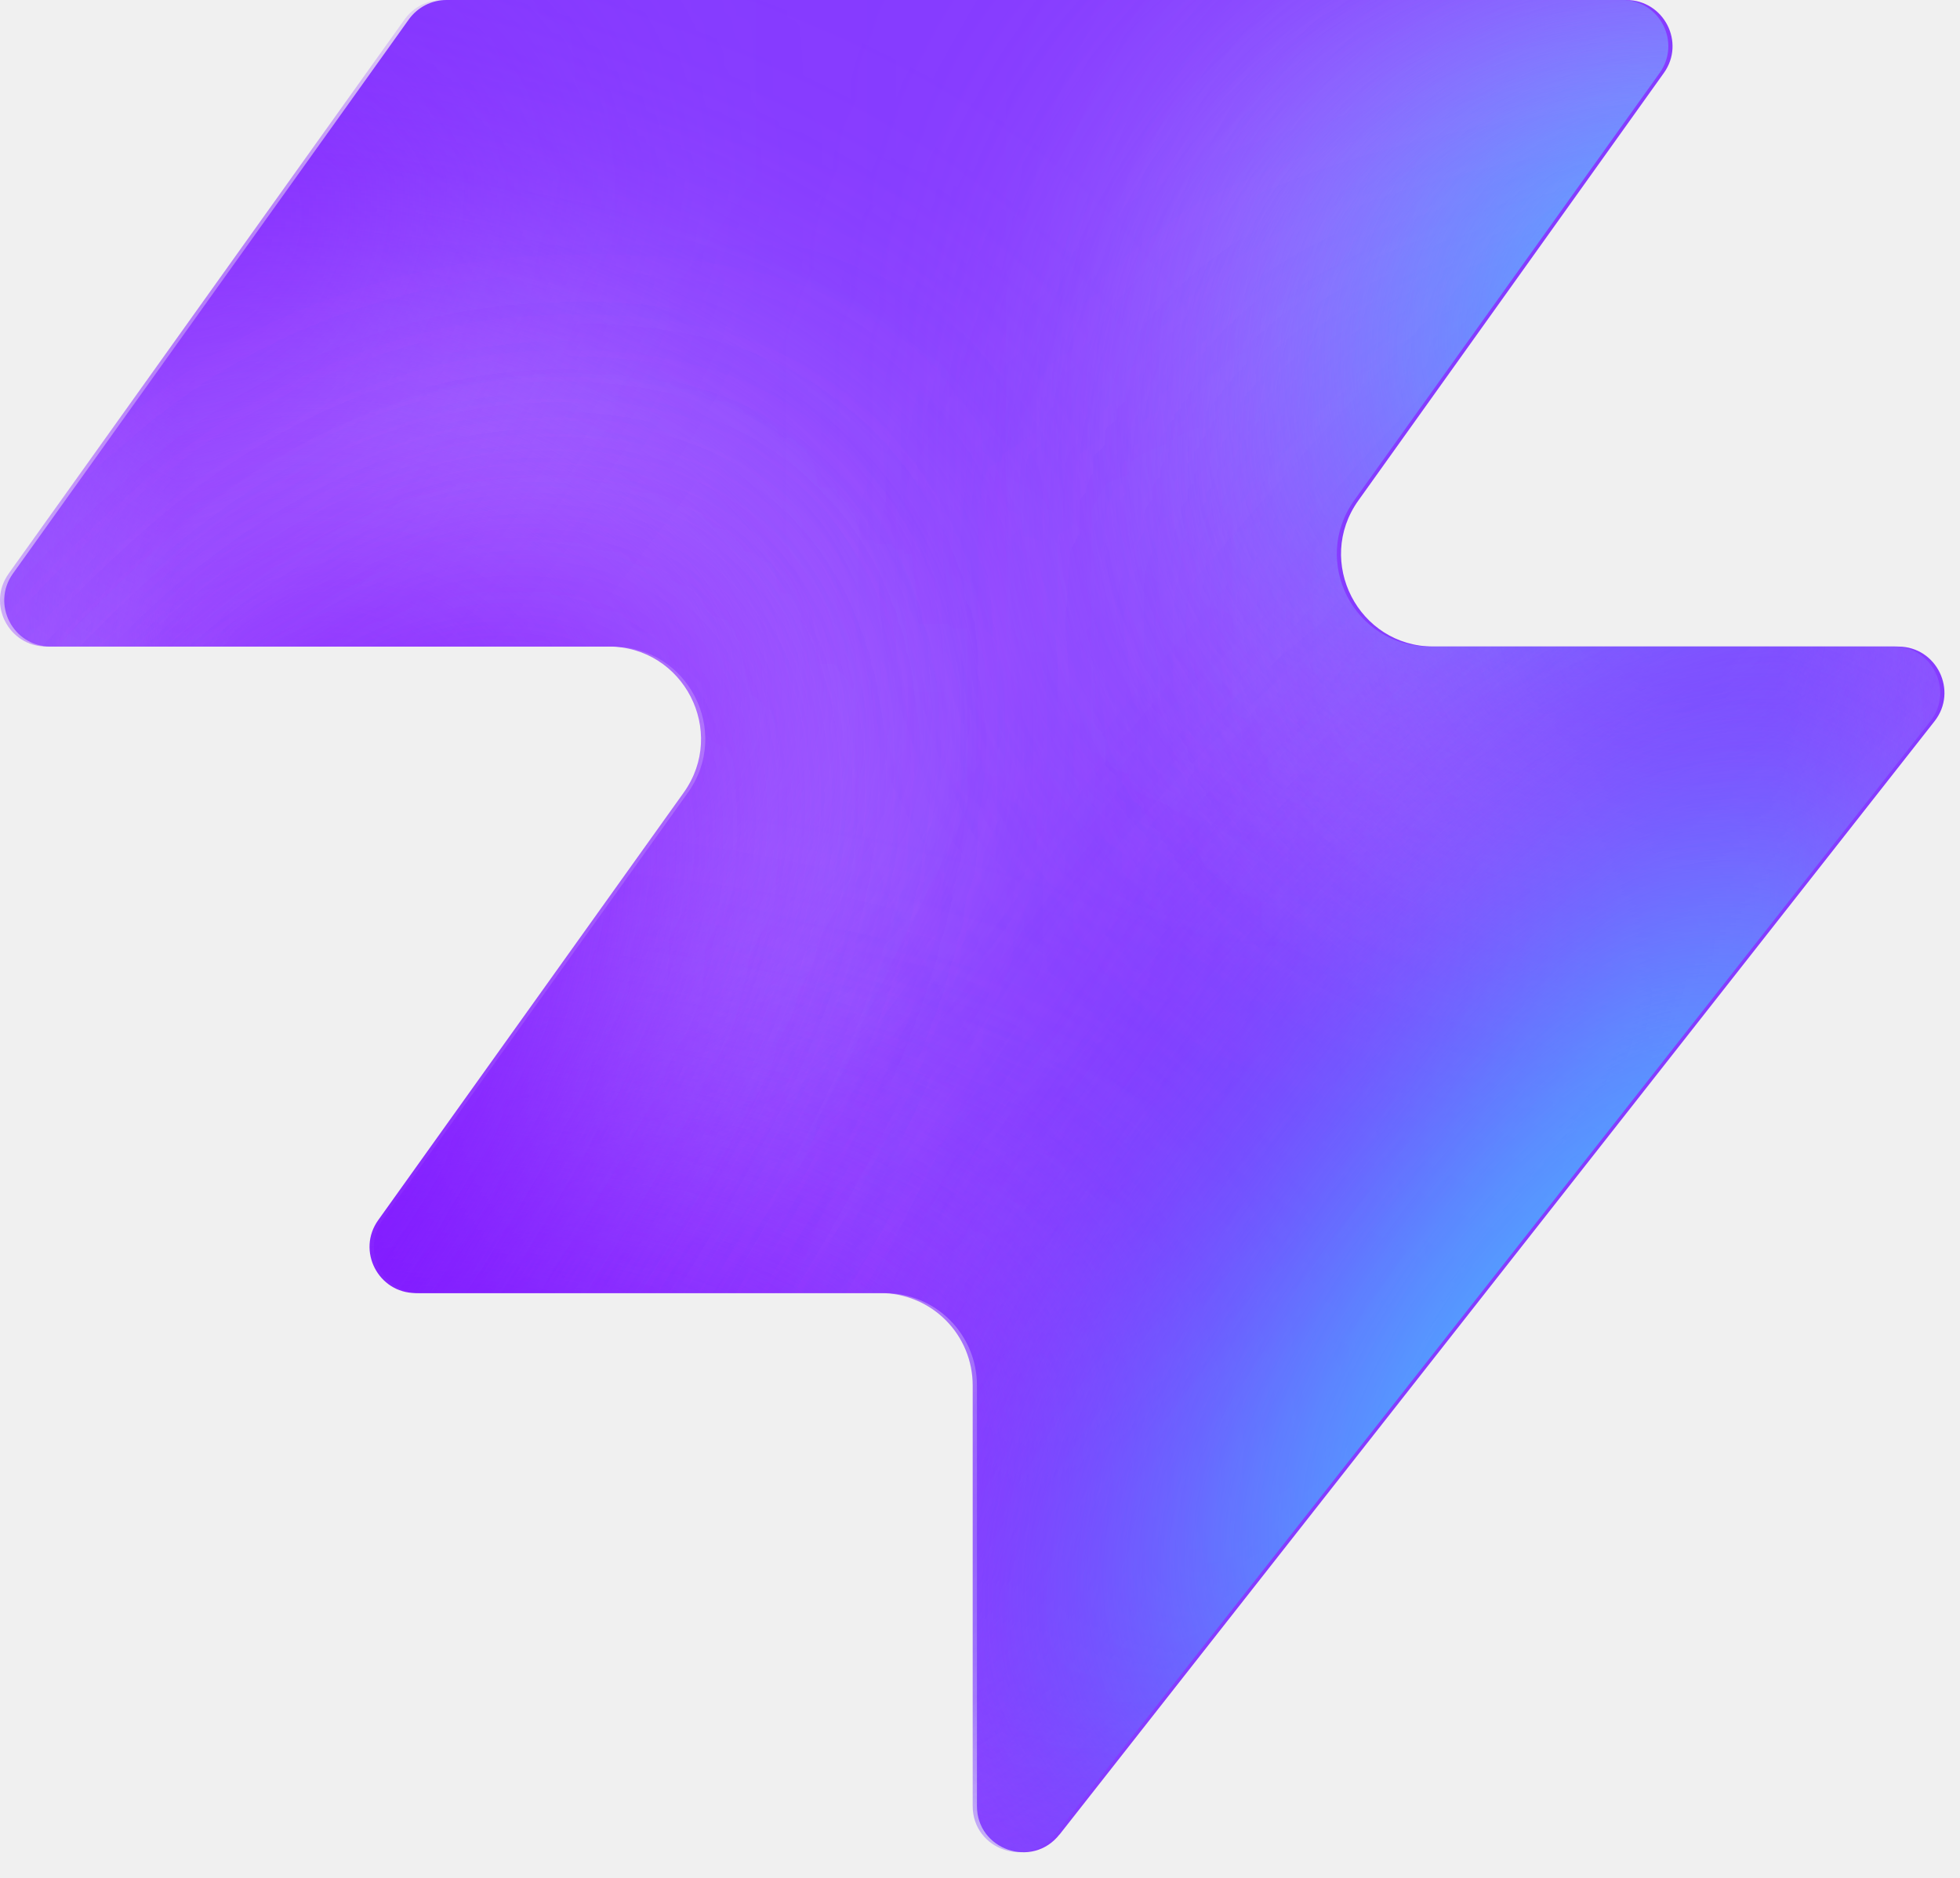
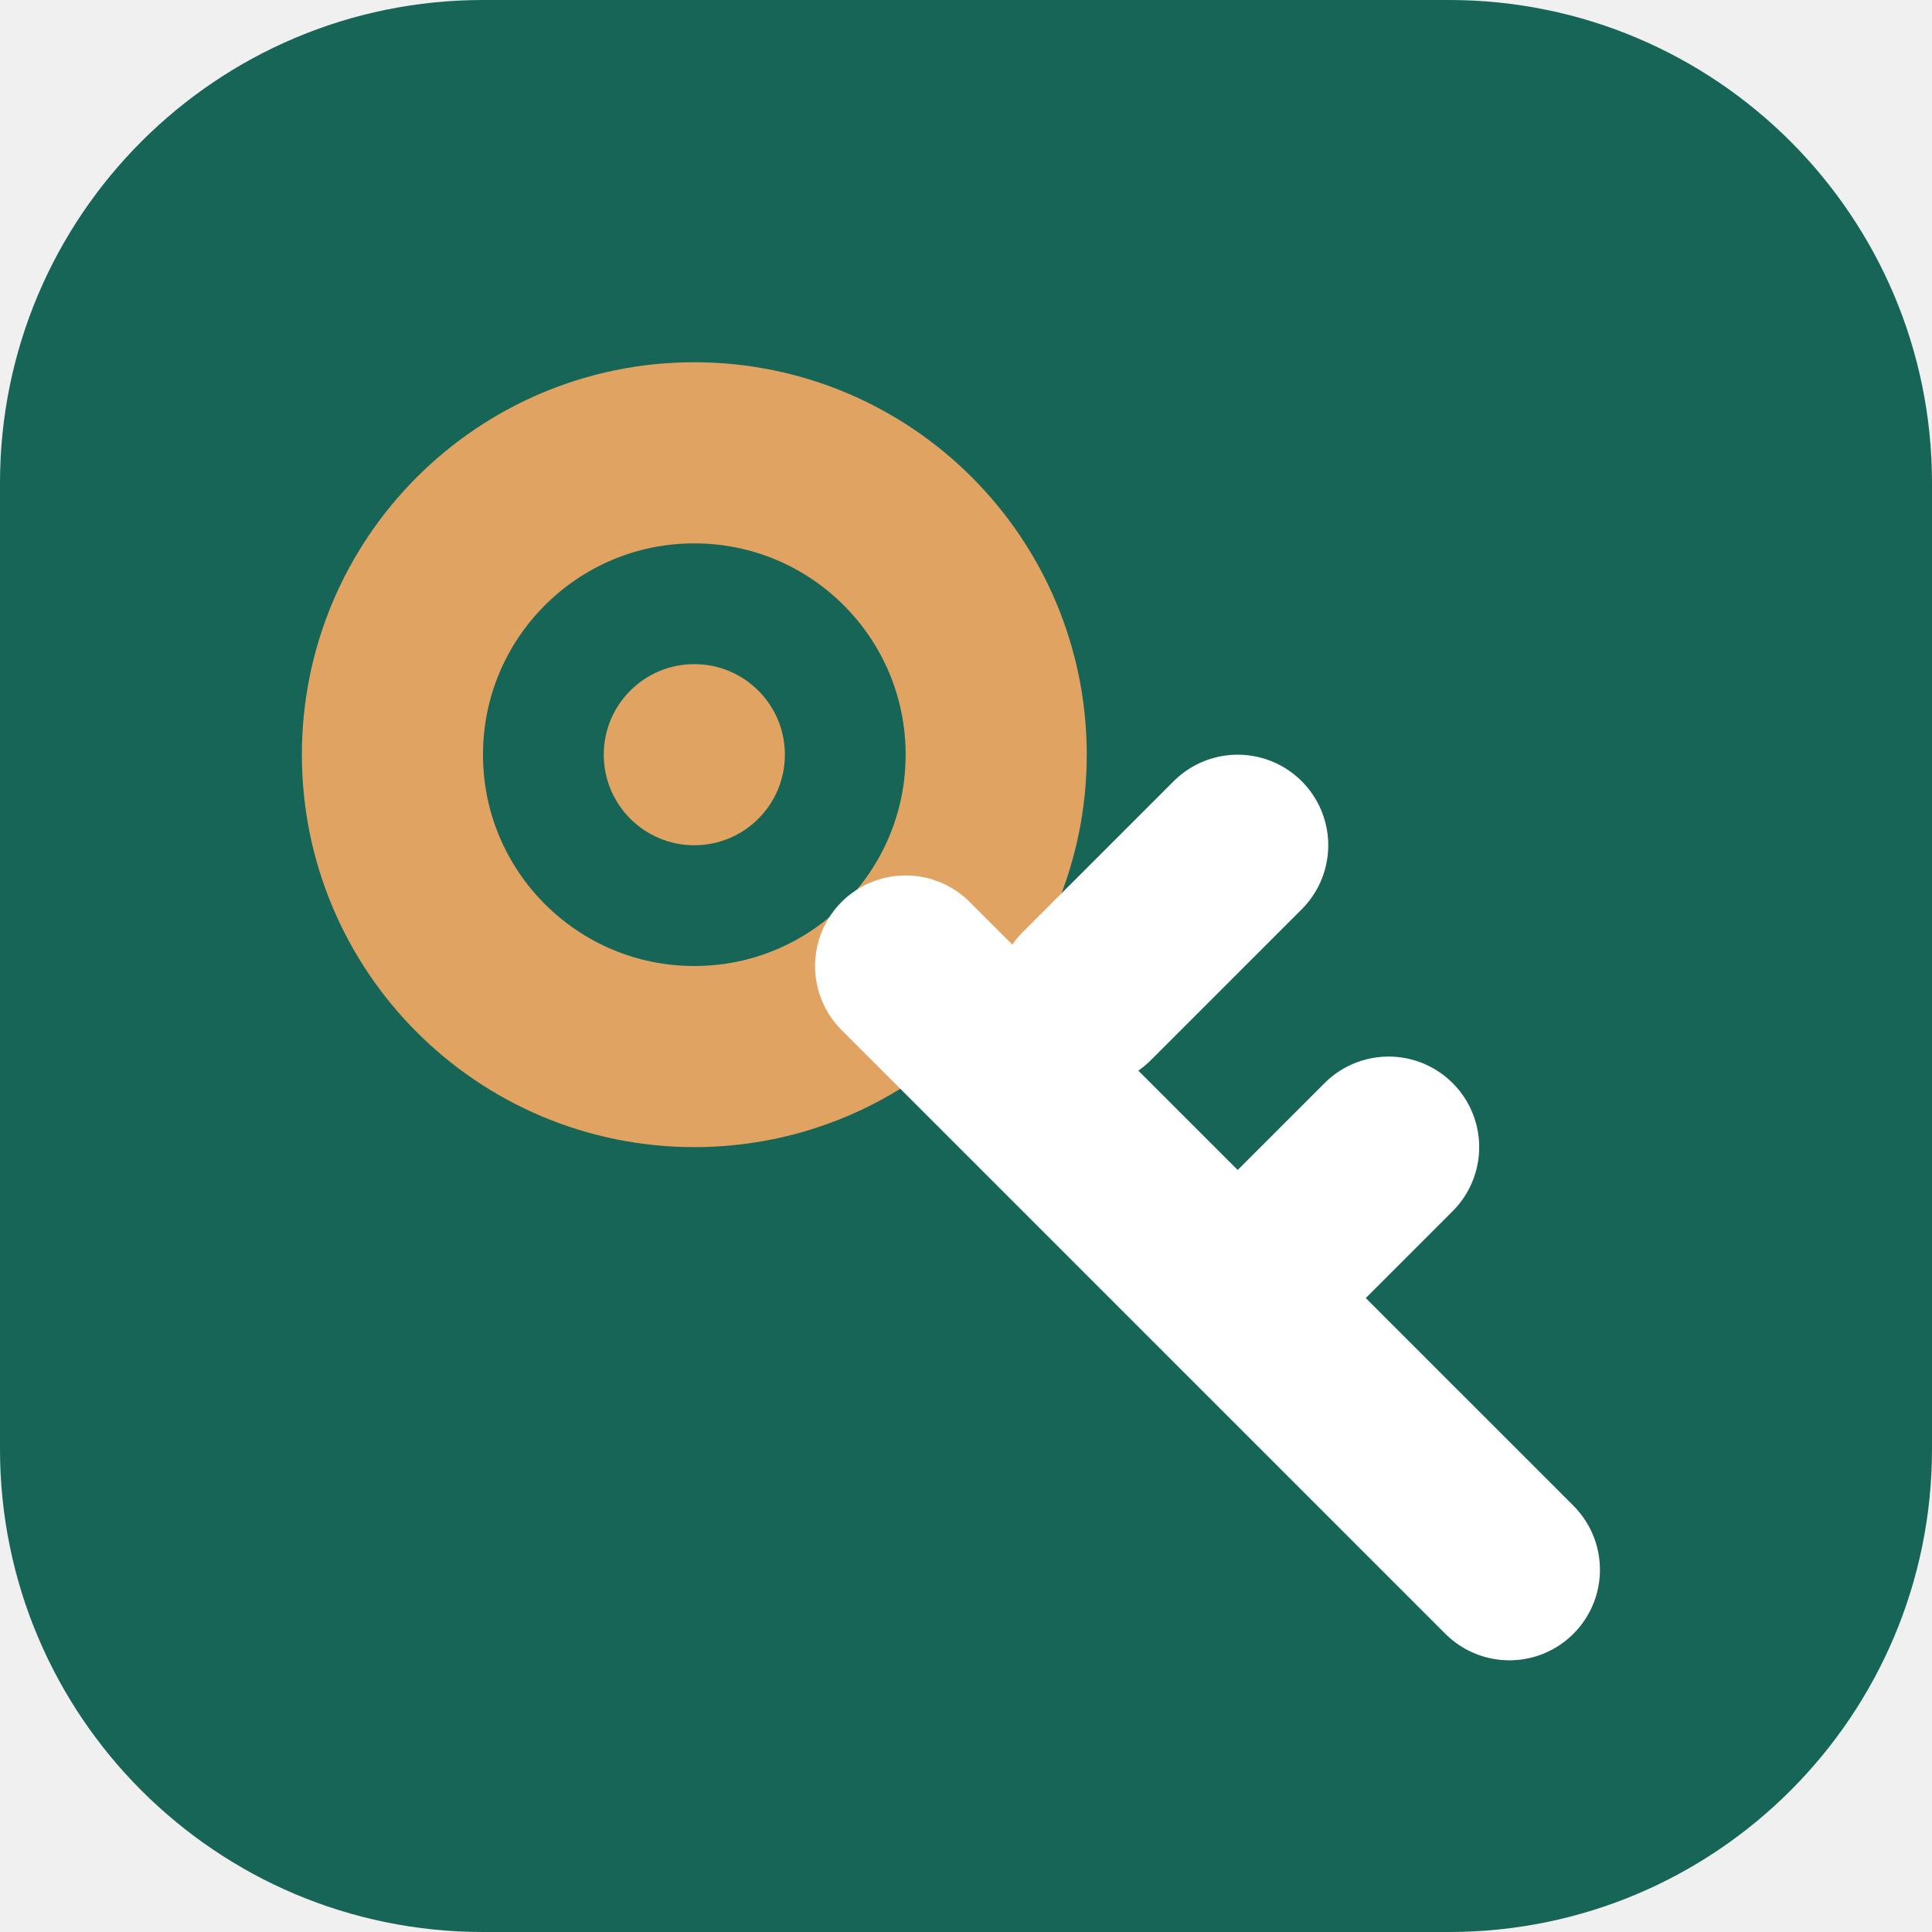
- <svg xmlns="http://www.w3.org/2000/svg" width="48" height="46" fill="none" viewBox="0 0 48 46">
-   <path fill="#863bff" d="M25.946 44.938c-.664.845-2.021.375-2.021-.698V33.937a2.26 2.26 0 0 0-2.262-2.262H10.287c-.92 0-1.456-1.04-.92-1.788l7.48-10.471c1.07-1.497 0-3.578-1.842-3.578H1.237c-.92 0-1.456-1.04-.92-1.788L10.013.474c.214-.297.556-.474.92-.474h28.894c.92 0 1.456 1.04.92 1.788l-7.48 10.471c-1.07 1.498 0 3.579 1.842 3.579h11.377c.943 0 1.473 1.088.89 1.83L25.947 44.94z" style="fill:#863bff;fill:color(display-p3 .525 .23 1);fill-opacity:1" />
-   <mask id="a" width="48" height="46" x="0" y="0" maskUnits="userSpaceOnUse" style="mask-type:alpha">
-     <path fill="#000" d="M25.842 44.938c-.664.844-2.021.375-2.021-.698V33.937a2.26 2.26 0 0 0-2.262-2.262H10.183c-.92 0-1.456-1.04-.92-1.788l7.48-10.471c1.07-1.498 0-3.579-1.842-3.579H1.133c-.92 0-1.456-1.04-.92-1.787L9.91.473c.214-.297.556-.474.92-.474h28.894c.92 0 1.456 1.04.92 1.788l-7.48 10.471c-1.07 1.498 0 3.578 1.842 3.578h11.377c.943 0 1.473 1.088.89 1.832L25.843 44.94z" style="fill:#000;fill-opacity:1" />
-   </mask>
-   <g mask="url(#a)">
-     <g filter="url(#b)">
-       <ellipse cx="5.508" cy="14.704" fill="#ede6ff" rx="5.508" ry="14.704" style="fill:#ede6ff;fill:color(display-p3 .927 .903 1);fill-opacity:1" transform="matrix(.00324 1 1 -.00324 -4.47 31.516)" />
-     </g>
-     <g filter="url(#c)">
-       <ellipse cx="10.399" cy="29.851" fill="#ede6ff" rx="10.399" ry="29.851" style="fill:#ede6ff;fill:color(display-p3 .927 .903 1);fill-opacity:1" transform="matrix(.00324 1 1 -.00324 -39.328 7.883)" />
-     </g>
-     <g filter="url(#d)">
-       <ellipse cx="5.508" cy="30.487" fill="#7e14ff" rx="5.508" ry="30.487" style="fill:#7e14ff;fill:color(display-p3 .492 .077 1);fill-opacity:1" transform="rotate(89.814 -25.913 -14.639)scale(1 -1)" />
-     </g>
-     <g filter="url(#e)">
-       <ellipse cx="5.508" cy="30.599" fill="#7e14ff" rx="5.508" ry="30.599" style="fill:#7e14ff;fill:color(display-p3 .492 .077 1);fill-opacity:1" transform="rotate(89.814 -32.644 -3.334)scale(1 -1)" />
-     </g>
-     <g filter="url(#f)">
-       <ellipse cx="5.508" cy="30.599" fill="#7e14ff" rx="5.508" ry="30.599" style="fill:#7e14ff;fill:color(display-p3 .492 .077 1);fill-opacity:1" transform="matrix(.00324 1 1 -.00324 -34.34 30.47)" />
-     </g>
-     <g filter="url(#g)">
-       <ellipse cx="14.072" cy="22.078" fill="#ede6ff" rx="14.072" ry="22.078" style="fill:#ede6ff;fill:color(display-p3 .927 .903 1);fill-opacity:1" transform="rotate(93.35 24.506 48.493)scale(-1 1)" />
-     </g>
-     <g filter="url(#h)">
-       <ellipse cx="3.47" cy="21.501" fill="#7e14ff" rx="3.47" ry="21.501" style="fill:#7e14ff;fill:color(display-p3 .492 .077 1);fill-opacity:1" transform="rotate(89.009 28.708 47.59)scale(-1 1)" />
-     </g>
-     <g filter="url(#i)">
-       <ellipse cx="3.47" cy="21.501" fill="#7e14ff" rx="3.47" ry="21.501" style="fill:#7e14ff;fill:color(display-p3 .492 .077 1);fill-opacity:1" transform="rotate(89.009 28.708 47.59)scale(-1 1)" />
-     </g>
-     <g filter="url(#j)">
-       <ellipse cx=".387" cy="8.972" fill="#7e14ff" rx="4.407" ry="29.108" style="fill:#7e14ff;fill:color(display-p3 .492 .077 1);fill-opacity:1" transform="rotate(39.51 .387 8.972)" />
-     </g>
-     <g filter="url(#k)">
-       <ellipse cx="47.523" cy="-6.092" fill="#7e14ff" rx="4.407" ry="29.108" style="fill:#7e14ff;fill:color(display-p3 .492 .077 1);fill-opacity:1" transform="rotate(37.892 47.523 -6.092)" />
-     </g>
-     <g filter="url(#l)">
-       <ellipse cx="41.412" cy="6.333" fill="#47bfff" rx="5.971" ry="9.665" style="fill:#47bfff;fill:color(display-p3 .28 .748 1);fill-opacity:1" transform="rotate(37.892 41.412 6.333)" />
-     </g>
-     <g filter="url(#m)">
-       <ellipse cx="-1.879" cy="38.332" fill="#7e14ff" rx="4.407" ry="29.108" style="fill:#7e14ff;fill:color(display-p3 .492 .077 1);fill-opacity:1" transform="rotate(37.892 -1.88 38.332)" />
-     </g>
-     <g filter="url(#n)">
-       <ellipse cx="-1.879" cy="38.332" fill="#7e14ff" rx="4.407" ry="29.108" style="fill:#7e14ff;fill:color(display-p3 .492 .077 1);fill-opacity:1" transform="rotate(37.892 -1.88 38.332)" />
-     </g>
-     <g filter="url(#o)">
-       <ellipse cx="35.651" cy="29.907" fill="#7e14ff" rx="4.407" ry="29.108" style="fill:#7e14ff;fill:color(display-p3 .492 .077 1);fill-opacity:1" transform="rotate(37.892 35.651 29.907)" />
-     </g>
-     <g filter="url(#p)">
-       <ellipse cx="38.418" cy="32.4" fill="#47bfff" rx="5.971" ry="15.297" style="fill:#47bfff;fill:color(display-p3 .28 .748 1);fill-opacity:1" transform="rotate(37.892 38.418 32.4)" />
-     </g>
-   </g>
-   <defs>
-     <filter id="b" width="60.045" height="41.654" x="-19.77" y="16.149" color-interpolation-filters="sRGB" filterUnits="userSpaceOnUse">
-       <feFlood flood-opacity="0" result="BackgroundImageFix" />
-       <feBlend in="SourceGraphic" in2="BackgroundImageFix" result="shape" />
-       <feGaussianBlur result="effect1_foregroundBlur_2002_17158" stdDeviation="7.659" />
-     </filter>
-     <filter id="c" width="90.34" height="51.437" x="-54.613" y="-7.533" color-interpolation-filters="sRGB" filterUnits="userSpaceOnUse">
-       <feFlood flood-opacity="0" result="BackgroundImageFix" />
-       <feBlend in="SourceGraphic" in2="BackgroundImageFix" result="shape" />
-       <feGaussianBlur result="effect1_foregroundBlur_2002_17158" stdDeviation="7.659" />
-     </filter>
-     <filter id="d" width="79.355" height="29.4" x="-49.64" y="2.03" color-interpolation-filters="sRGB" filterUnits="userSpaceOnUse">
-       <feFlood flood-opacity="0" result="BackgroundImageFix" />
-       <feBlend in="SourceGraphic" in2="BackgroundImageFix" result="shape" />
-       <feGaussianBlur result="effect1_foregroundBlur_2002_17158" stdDeviation="4.596" />
-     </filter>
-     <filter id="e" width="79.579" height="29.4" x="-45.045" y="20.029" color-interpolation-filters="sRGB" filterUnits="userSpaceOnUse">
-       <feFlood flood-opacity="0" result="BackgroundImageFix" />
-       <feBlend in="SourceGraphic" in2="BackgroundImageFix" result="shape" />
-       <feGaussianBlur result="effect1_foregroundBlur_2002_17158" stdDeviation="4.596" />
-     </filter>
-     <filter id="f" width="79.579" height="29.4" x="-43.513" y="21.178" color-interpolation-filters="sRGB" filterUnits="userSpaceOnUse">
-       <feFlood flood-opacity="0" result="BackgroundImageFix" />
-       <feBlend in="SourceGraphic" in2="BackgroundImageFix" result="shape" />
-       <feGaussianBlur result="effect1_foregroundBlur_2002_17158" stdDeviation="4.596" />
-     </filter>
-     <filter id="g" width="74.749" height="58.852" x="15.756" y="-17.901" color-interpolation-filters="sRGB" filterUnits="userSpaceOnUse">
-       <feFlood flood-opacity="0" result="BackgroundImageFix" />
-       <feBlend in="SourceGraphic" in2="BackgroundImageFix" result="shape" />
-       <feGaussianBlur result="effect1_foregroundBlur_2002_17158" stdDeviation="7.659" />
-     </filter>
-     <filter id="h" width="61.377" height="25.362" x="23.548" y="2.284" color-interpolation-filters="sRGB" filterUnits="userSpaceOnUse">
-       <feFlood flood-opacity="0" result="BackgroundImageFix" />
-       <feBlend in="SourceGraphic" in2="BackgroundImageFix" result="shape" />
-       <feGaussianBlur result="effect1_foregroundBlur_2002_17158" stdDeviation="4.596" />
-     </filter>
-     <filter id="i" width="61.377" height="25.362" x="23.548" y="2.284" color-interpolation-filters="sRGB" filterUnits="userSpaceOnUse">
-       <feFlood flood-opacity="0" result="BackgroundImageFix" />
-       <feBlend in="SourceGraphic" in2="BackgroundImageFix" result="shape" />
-       <feGaussianBlur result="effect1_foregroundBlur_2002_17158" stdDeviation="4.596" />
-     </filter>
-     <filter id="j" width="56.045" height="63.649" x="-27.636" y="-22.853" color-interpolation-filters="sRGB" filterUnits="userSpaceOnUse">
-       <feFlood flood-opacity="0" result="BackgroundImageFix" />
-       <feBlend in="SourceGraphic" in2="BackgroundImageFix" result="shape" />
-       <feGaussianBlur result="effect1_foregroundBlur_2002_17158" stdDeviation="4.596" />
-     </filter>
-     <filter id="k" width="54.814" height="64.646" x="20.116" y="-38.415" color-interpolation-filters="sRGB" filterUnits="userSpaceOnUse">
-       <feFlood flood-opacity="0" result="BackgroundImageFix" />
-       <feBlend in="SourceGraphic" in2="BackgroundImageFix" result="shape" />
-       <feGaussianBlur result="effect1_foregroundBlur_2002_17158" stdDeviation="4.596" />
-     </filter>
-     <filter id="l" width="33.541" height="35.313" x="24.641" y="-11.323" color-interpolation-filters="sRGB" filterUnits="userSpaceOnUse">
-       <feFlood flood-opacity="0" result="BackgroundImageFix" />
-       <feBlend in="SourceGraphic" in2="BackgroundImageFix" result="shape" />
-       <feGaussianBlur result="effect1_foregroundBlur_2002_17158" stdDeviation="4.596" />
-     </filter>
-     <filter id="m" width="54.814" height="64.646" x="-29.286" y="6.009" color-interpolation-filters="sRGB" filterUnits="userSpaceOnUse">
-       <feFlood flood-opacity="0" result="BackgroundImageFix" />
-       <feBlend in="SourceGraphic" in2="BackgroundImageFix" result="shape" />
-       <feGaussianBlur result="effect1_foregroundBlur_2002_17158" stdDeviation="4.596" />
-     </filter>
-     <filter id="n" width="54.814" height="64.646" x="-29.286" y="6.009" color-interpolation-filters="sRGB" filterUnits="userSpaceOnUse">
-       <feFlood flood-opacity="0" result="BackgroundImageFix" />
-       <feBlend in="SourceGraphic" in2="BackgroundImageFix" result="shape" />
-       <feGaussianBlur result="effect1_foregroundBlur_2002_17158" stdDeviation="4.596" />
-     </filter>
-     <filter id="o" width="54.814" height="64.646" x="8.244" y="-2.416" color-interpolation-filters="sRGB" filterUnits="userSpaceOnUse">
-       <feFlood flood-opacity="0" result="BackgroundImageFix" />
-       <feBlend in="SourceGraphic" in2="BackgroundImageFix" result="shape" />
-       <feGaussianBlur result="effect1_foregroundBlur_2002_17158" stdDeviation="4.596" />
-     </filter>
-     <filter id="p" width="39.409" height="43.623" x="18.713" y="10.588" color-interpolation-filters="sRGB" filterUnits="userSpaceOnUse">
-       <feFlood flood-opacity="0" result="BackgroundImageFix" />
-       <feBlend in="SourceGraphic" in2="BackgroundImageFix" result="shape" />
-       <feGaussianBlur result="effect1_foregroundBlur_2002_17158" stdDeviation="4.596" />
-     </filter>
-   </defs>
+ <svg xmlns="http://www.w3.org/2000/svg" viewBox="0 0 64 64" role="img" aria-label="RUPP Lost and Found">
+   <rect width="64" height="64" rx="16" fill="#176557" />
+   <circle cx="23" cy="25" r="10" fill="none" stroke="#e1a361" stroke-width="6" />
+   <path d="m30 32 20 20m-9-9 5-5m-10-5 5-5" fill="none" stroke="#fff" stroke-linecap="round" stroke-width="6" />
+   <circle cx="23" cy="25" r="3" fill="#e1a361" />
</svg>
